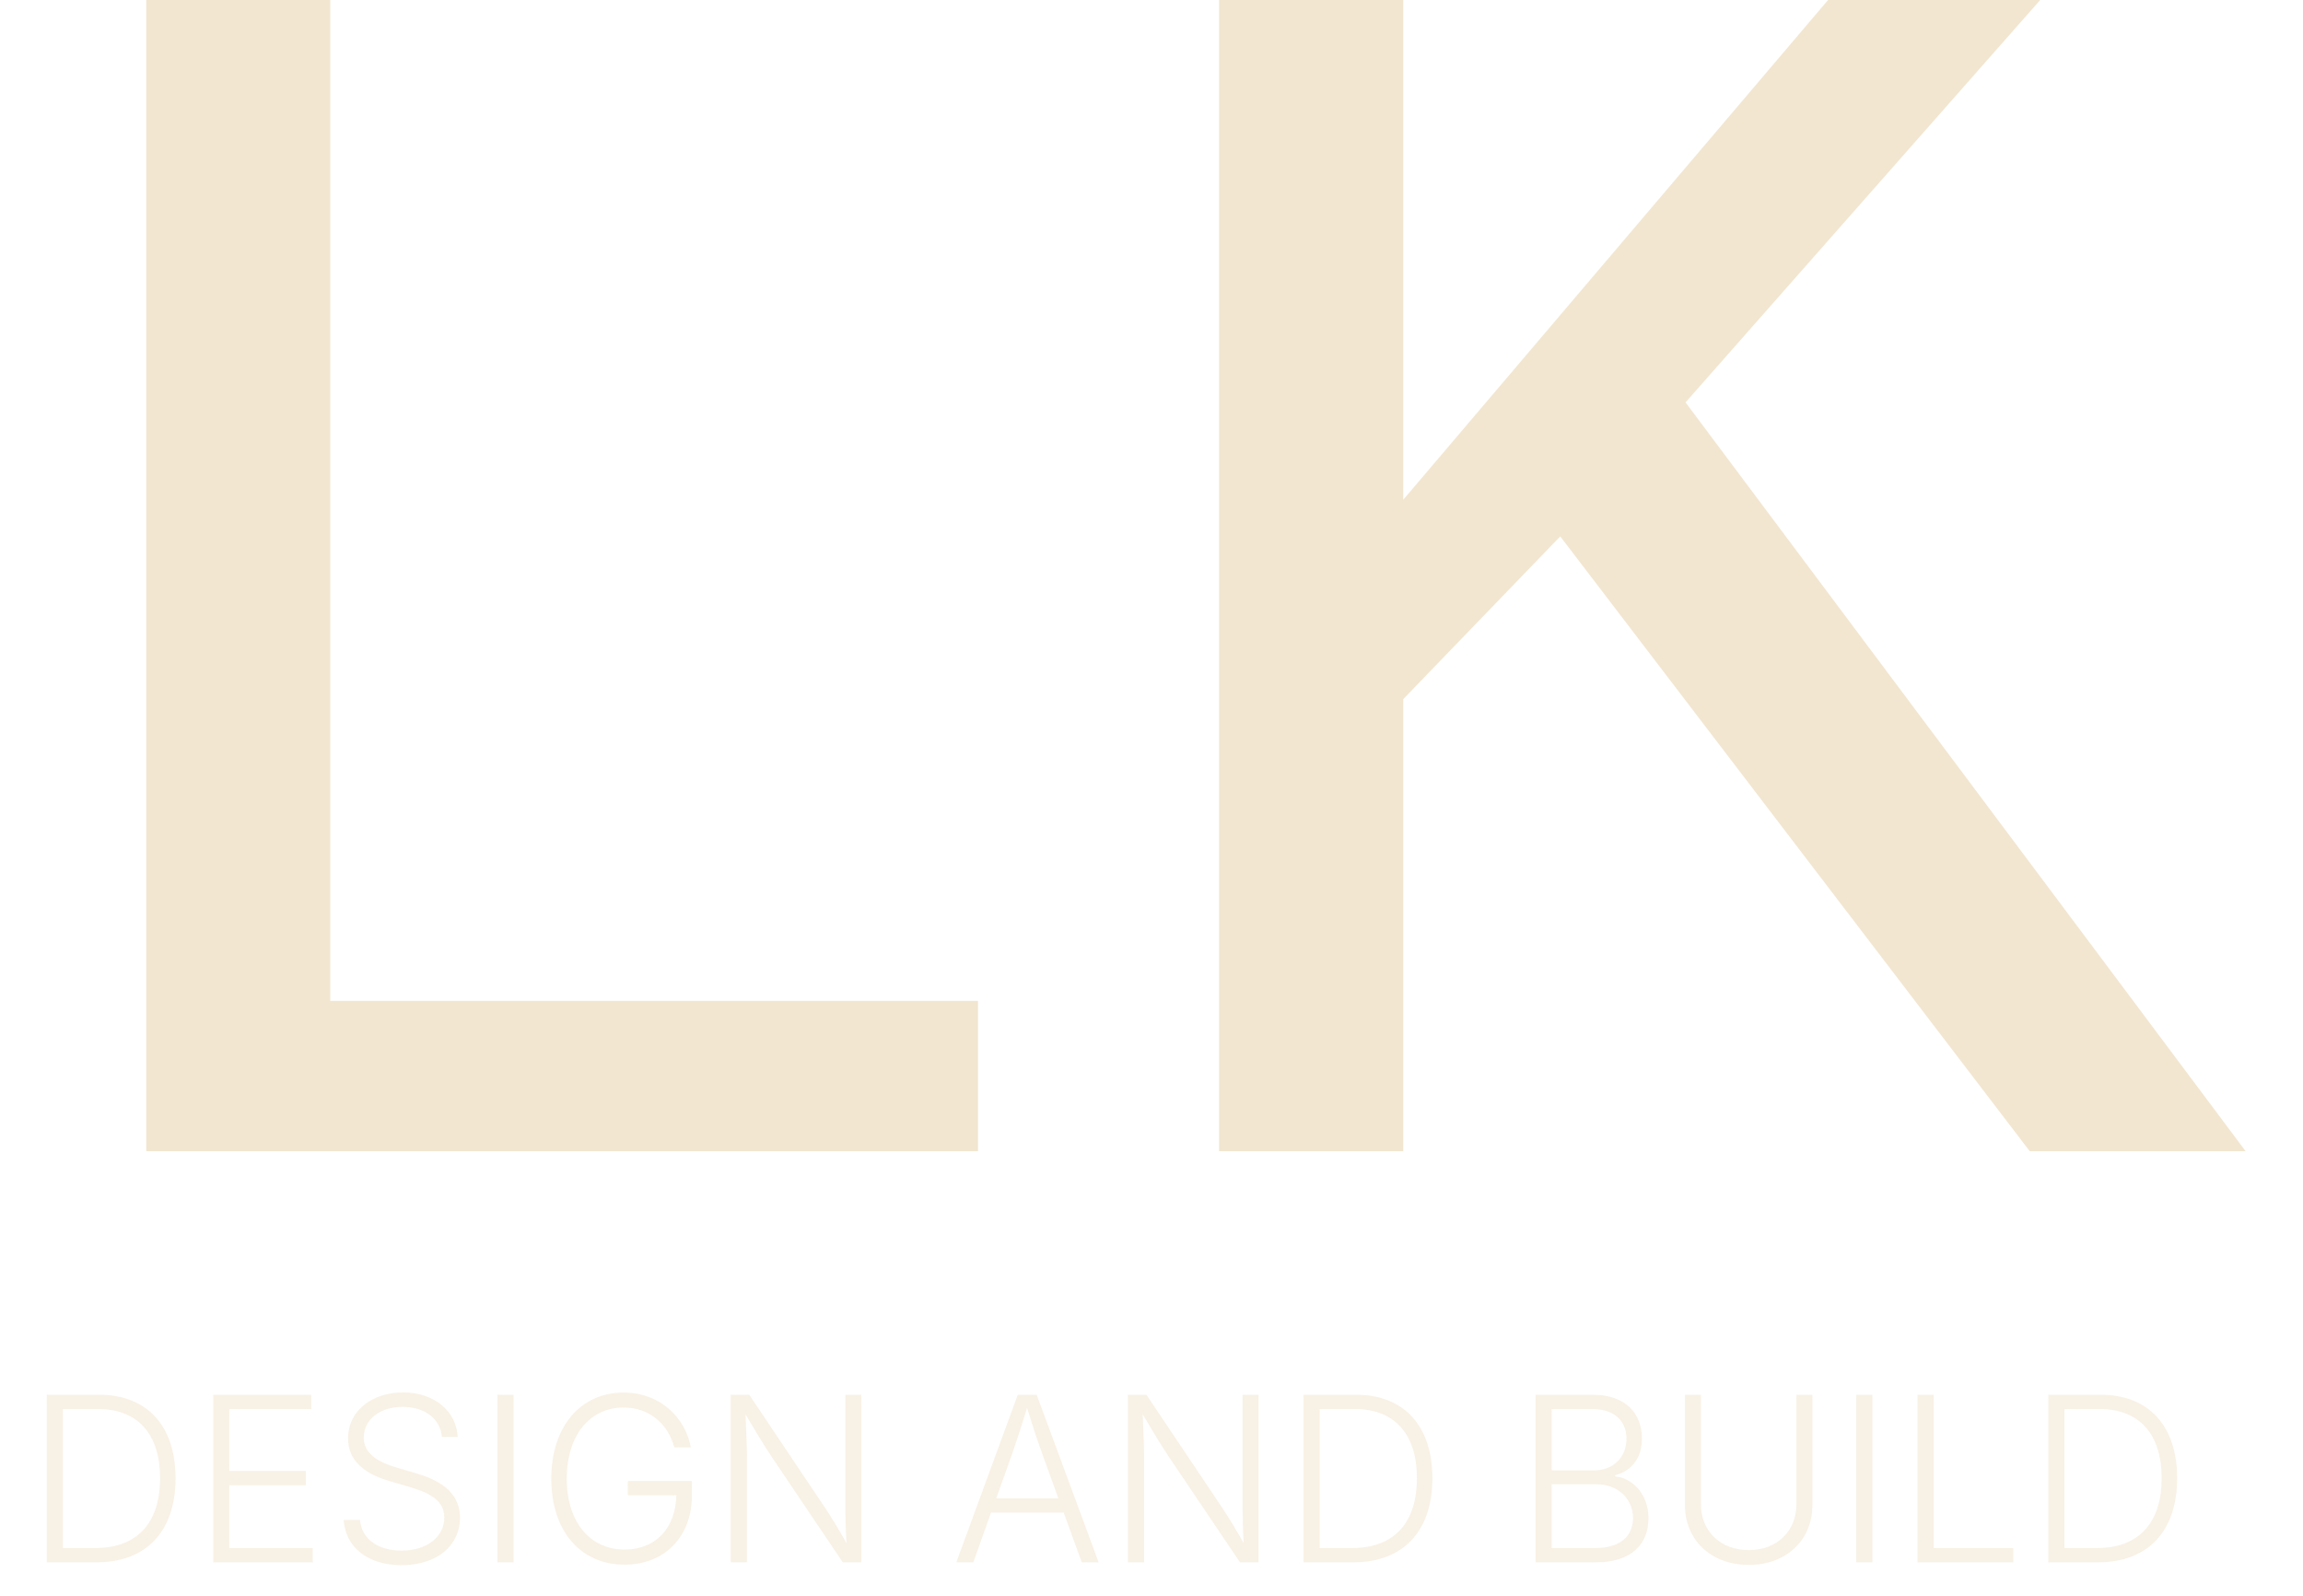
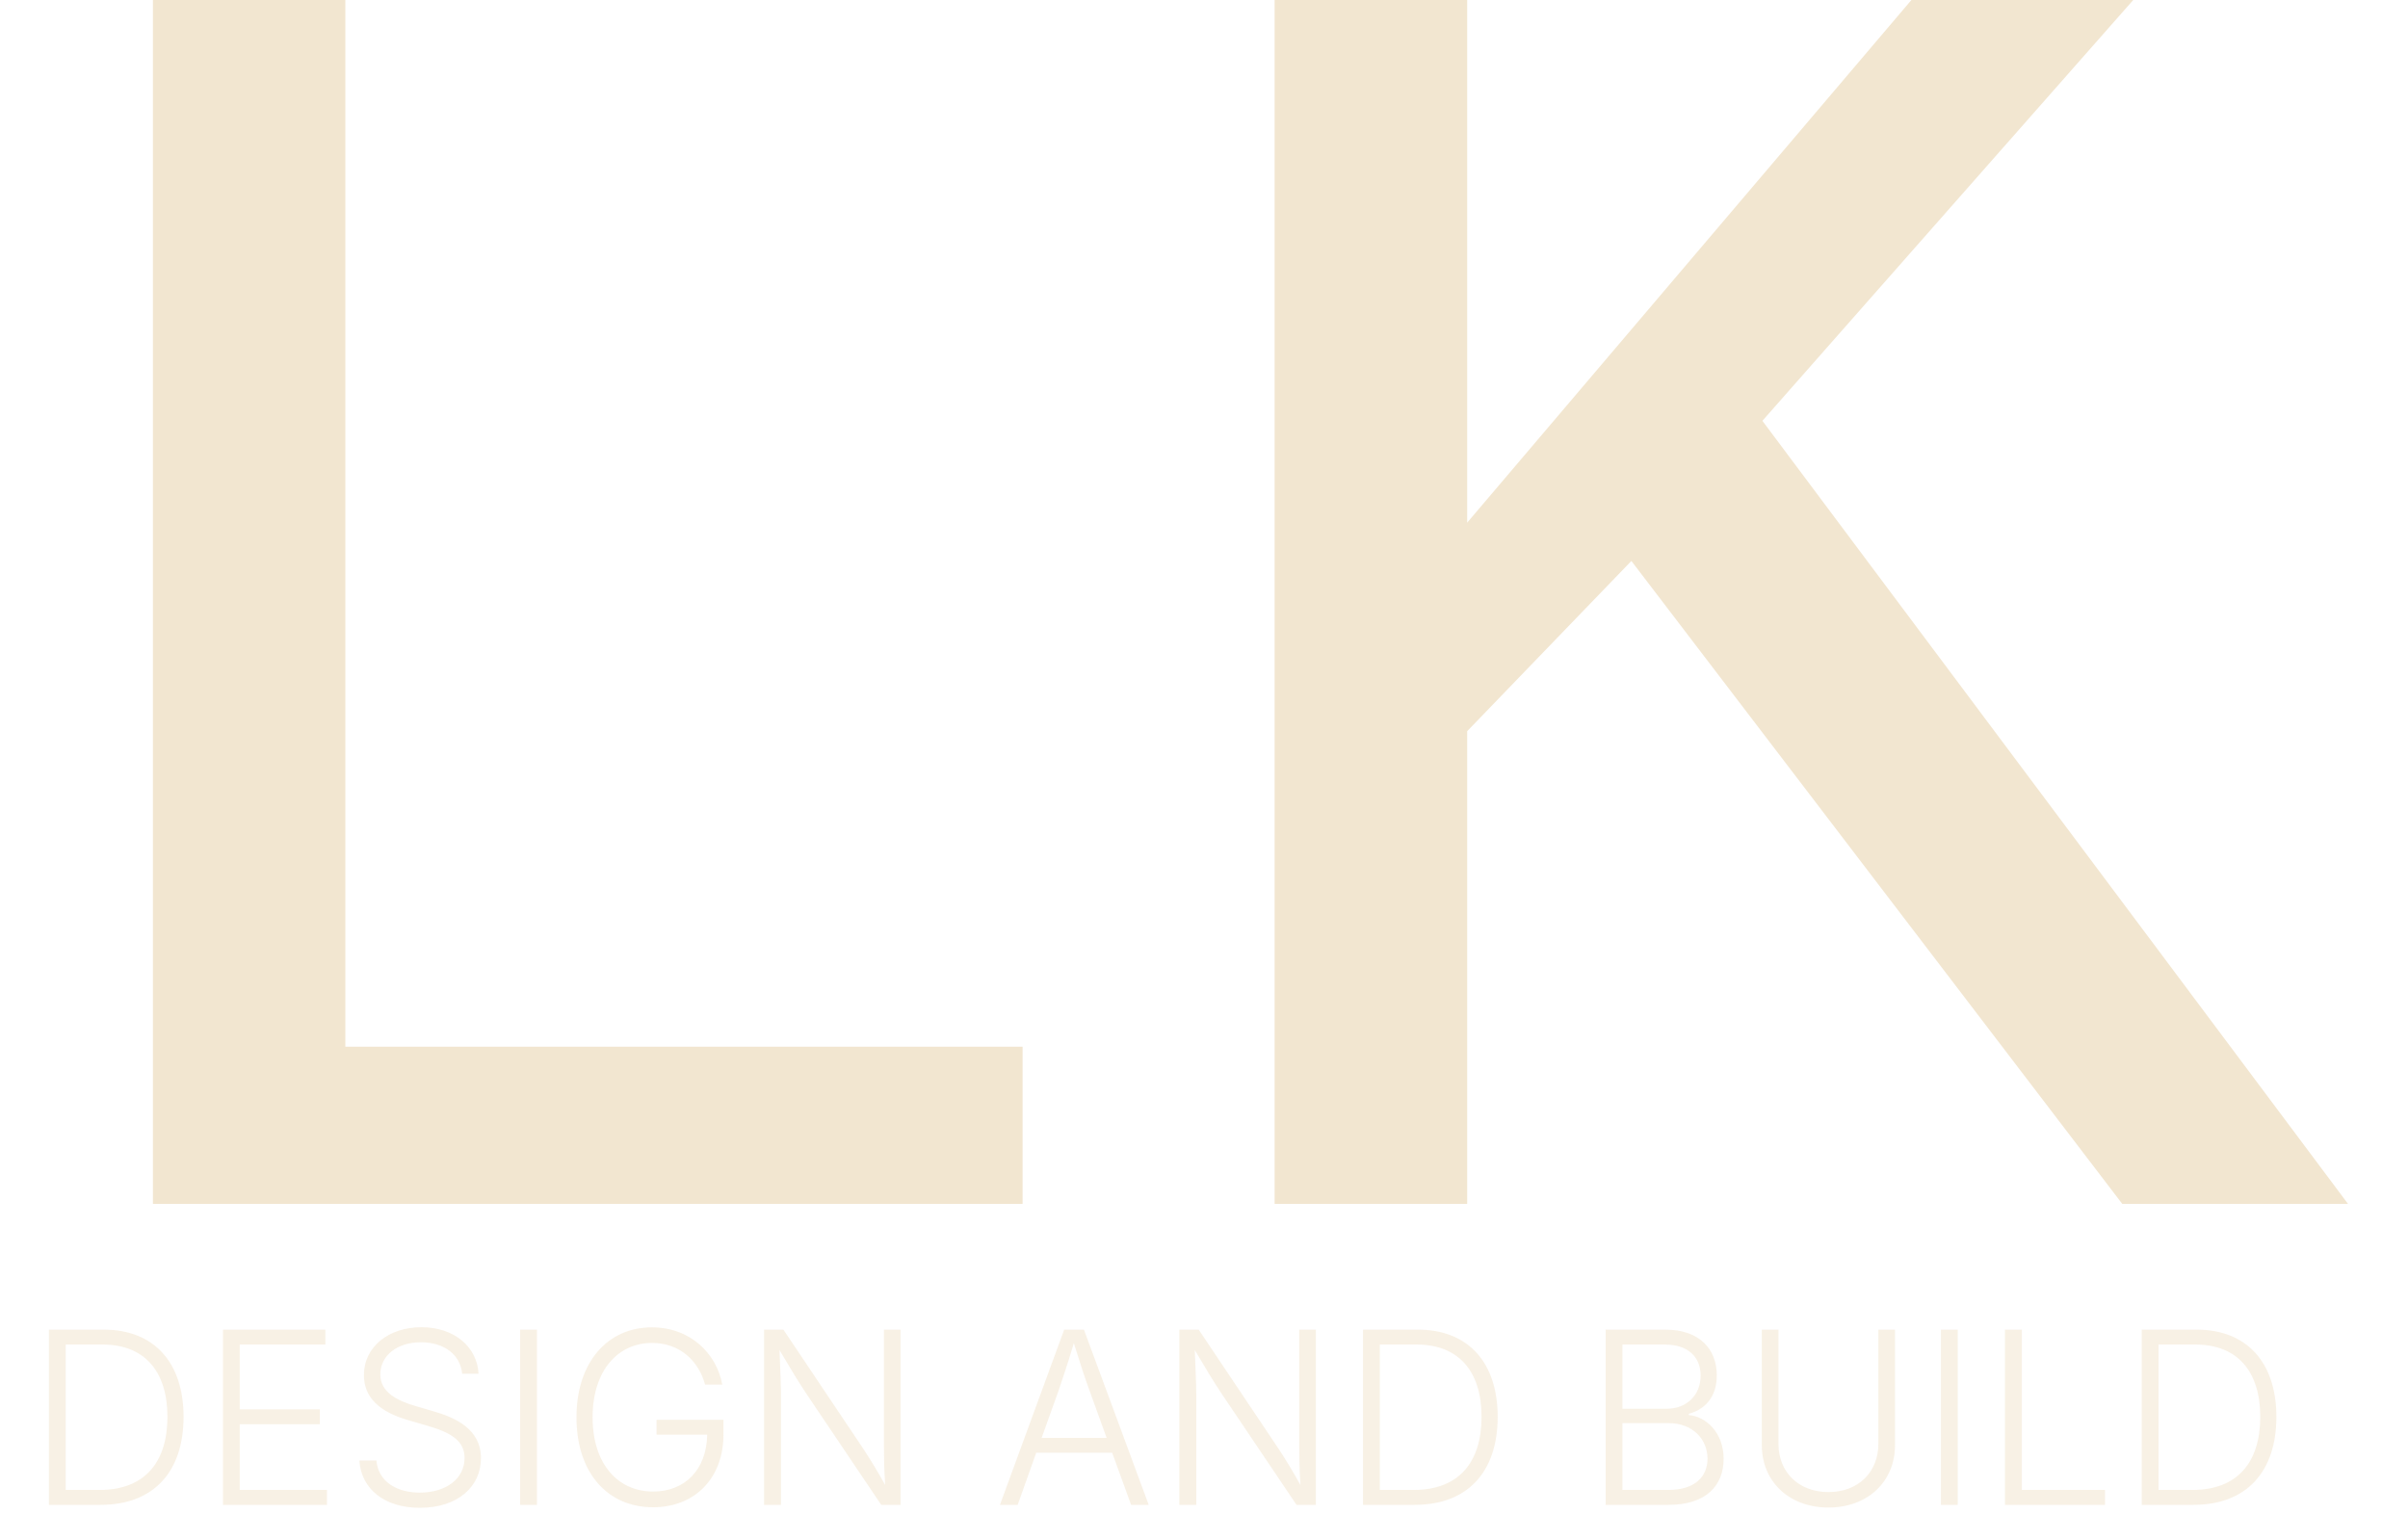
- <svg xmlns="http://www.w3.org/2000/svg" viewBox="210 210 280 194" width="560" height="388">
+ <svg xmlns="http://www.w3.org/2000/svg" viewBox="210 210 280 179" width="560" height="358">
  <text x="200" y="350" font-family="'Courier New', Courier, monospace" font-size="240" font-weight="normal" fill="#F2E6D0" letter-spacing="-0.02em">LK</text>
-   <text x="213" y="400" font-family="'Inter', 'Helvetica Neue', Arial, sans-serif" font-size="28" font-weight="300" fill="#F2E6D0" fill-opacity="0.55" letter-spacing="0.1">DESIGN AND BUILD</text>
+   <text x="213" y="385" font-family="'Inter', 'Helvetica Neue', Arial, sans-serif" font-size="28" font-weight="300" fill="#F2E6D0" fill-opacity="0.55" letter-spacing="0.1">DESIGN AND BUILD</text>
</svg>
